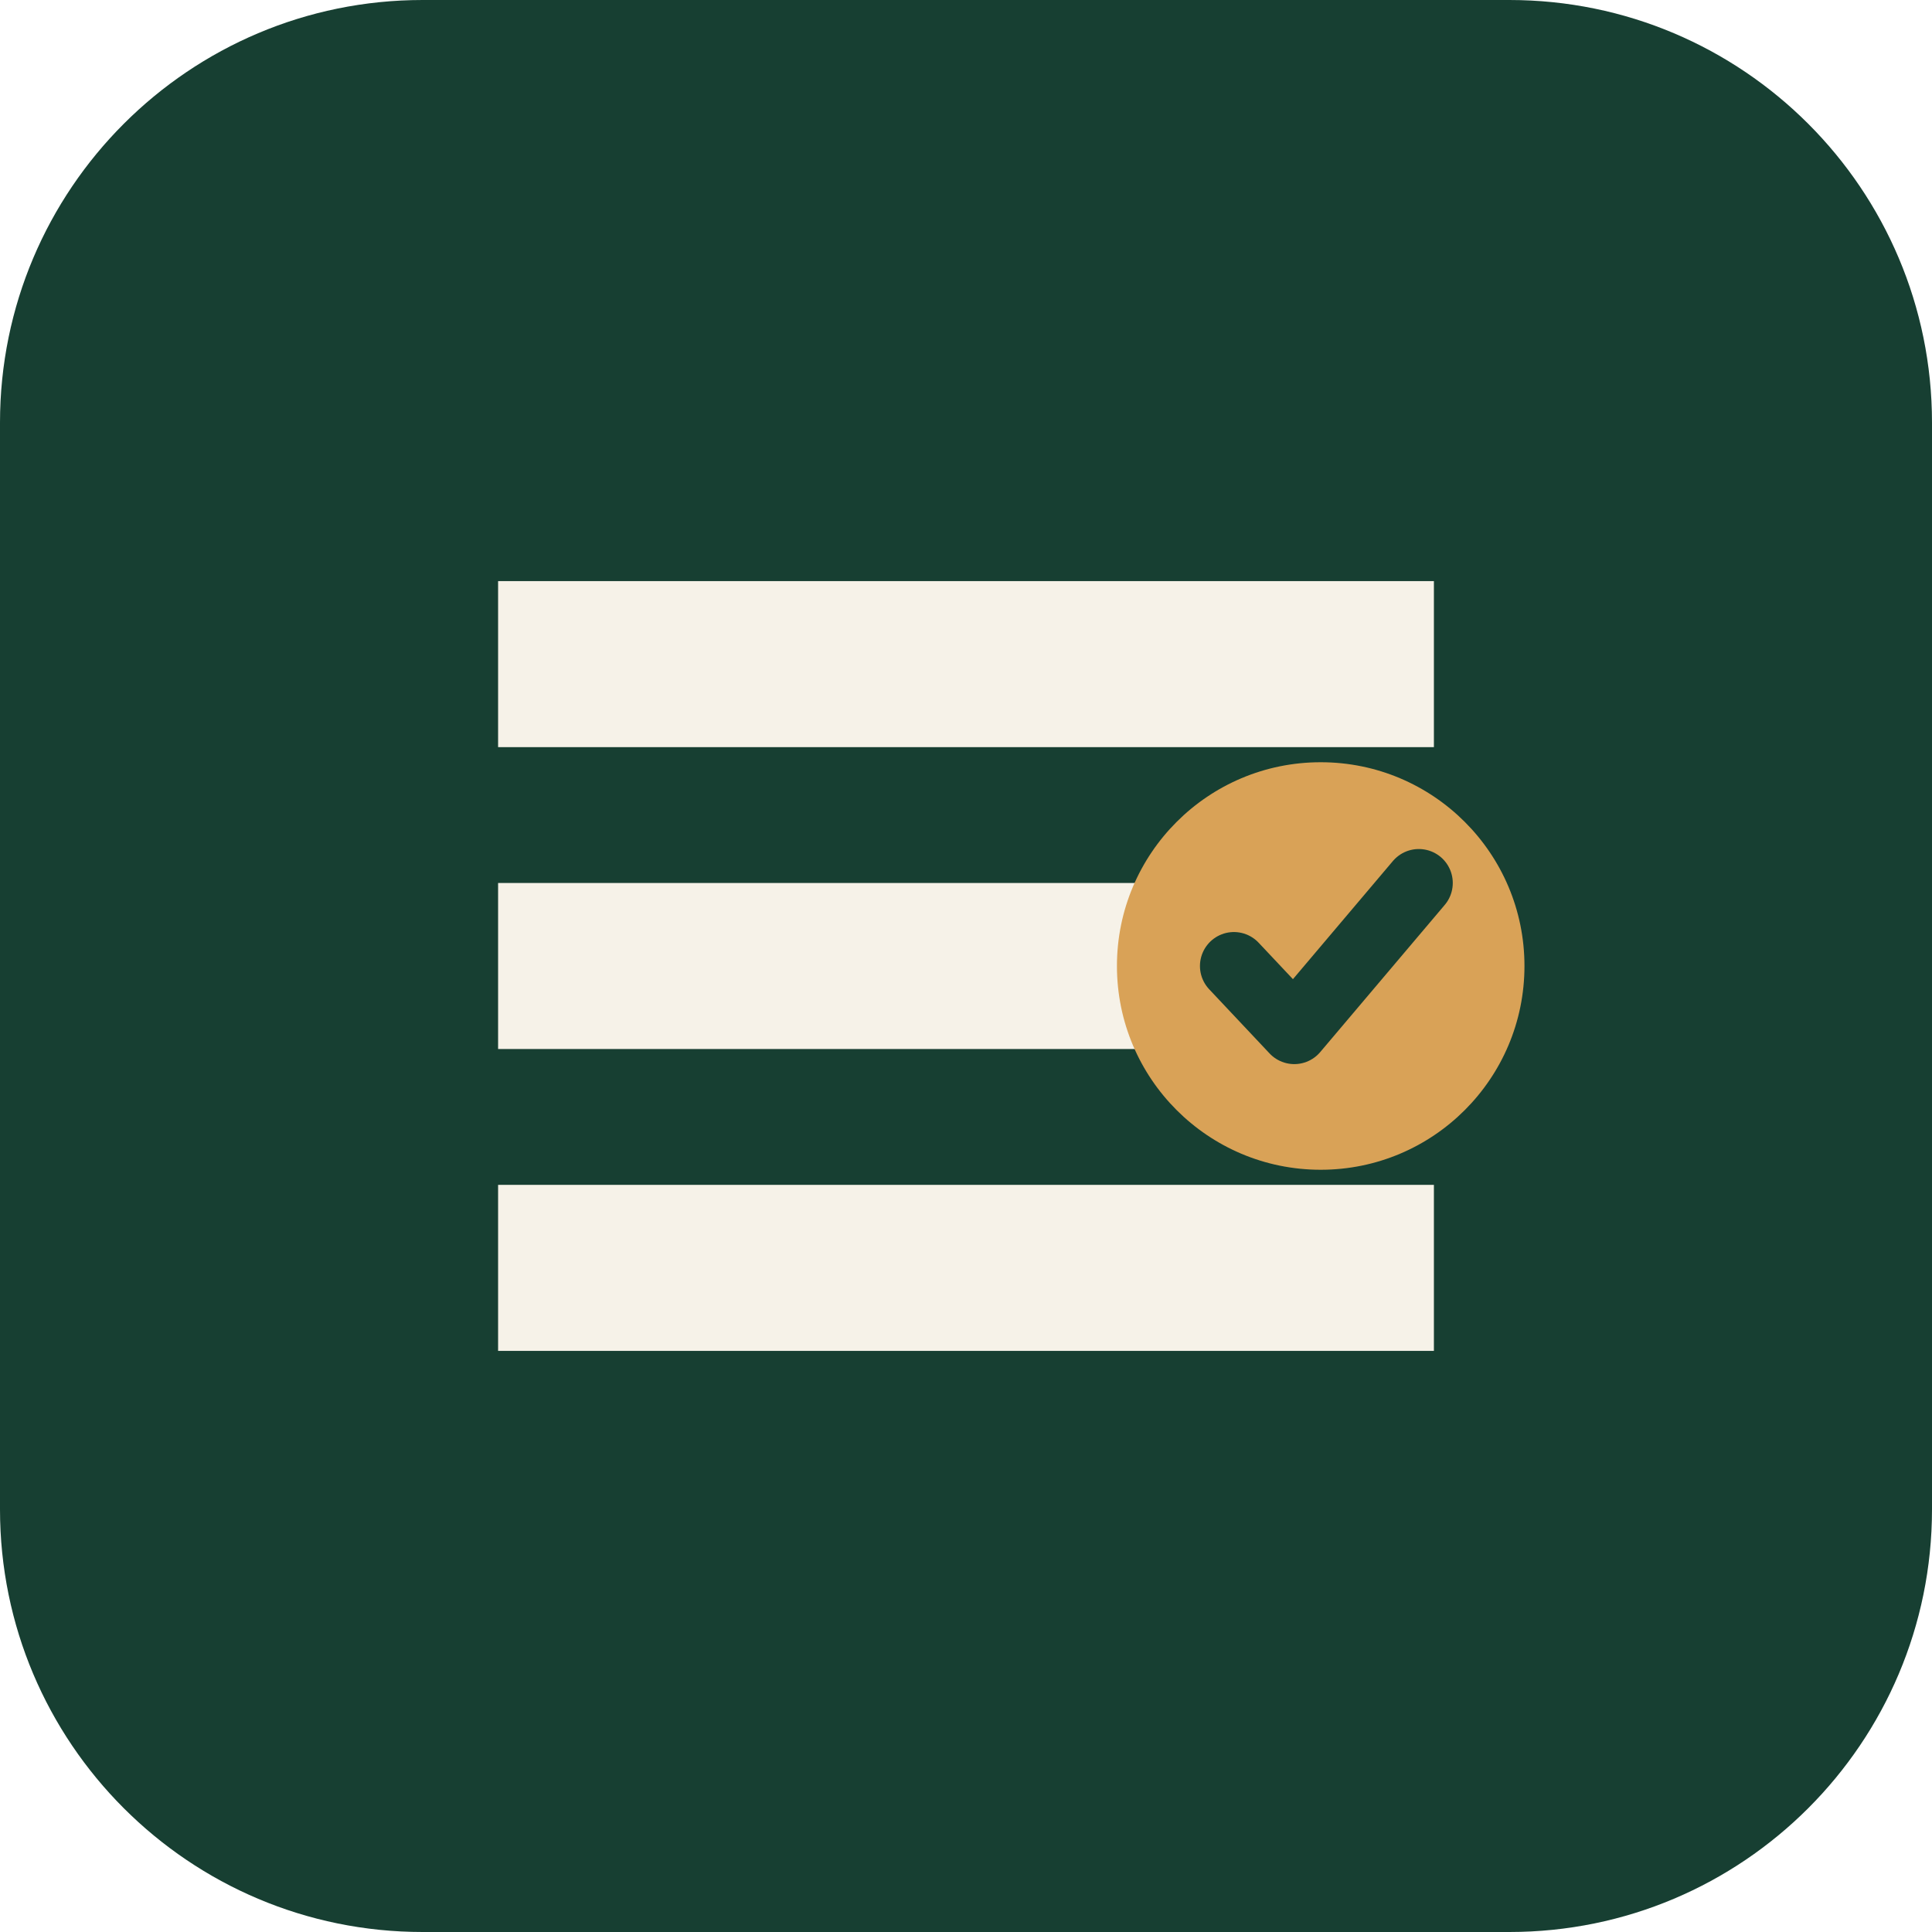
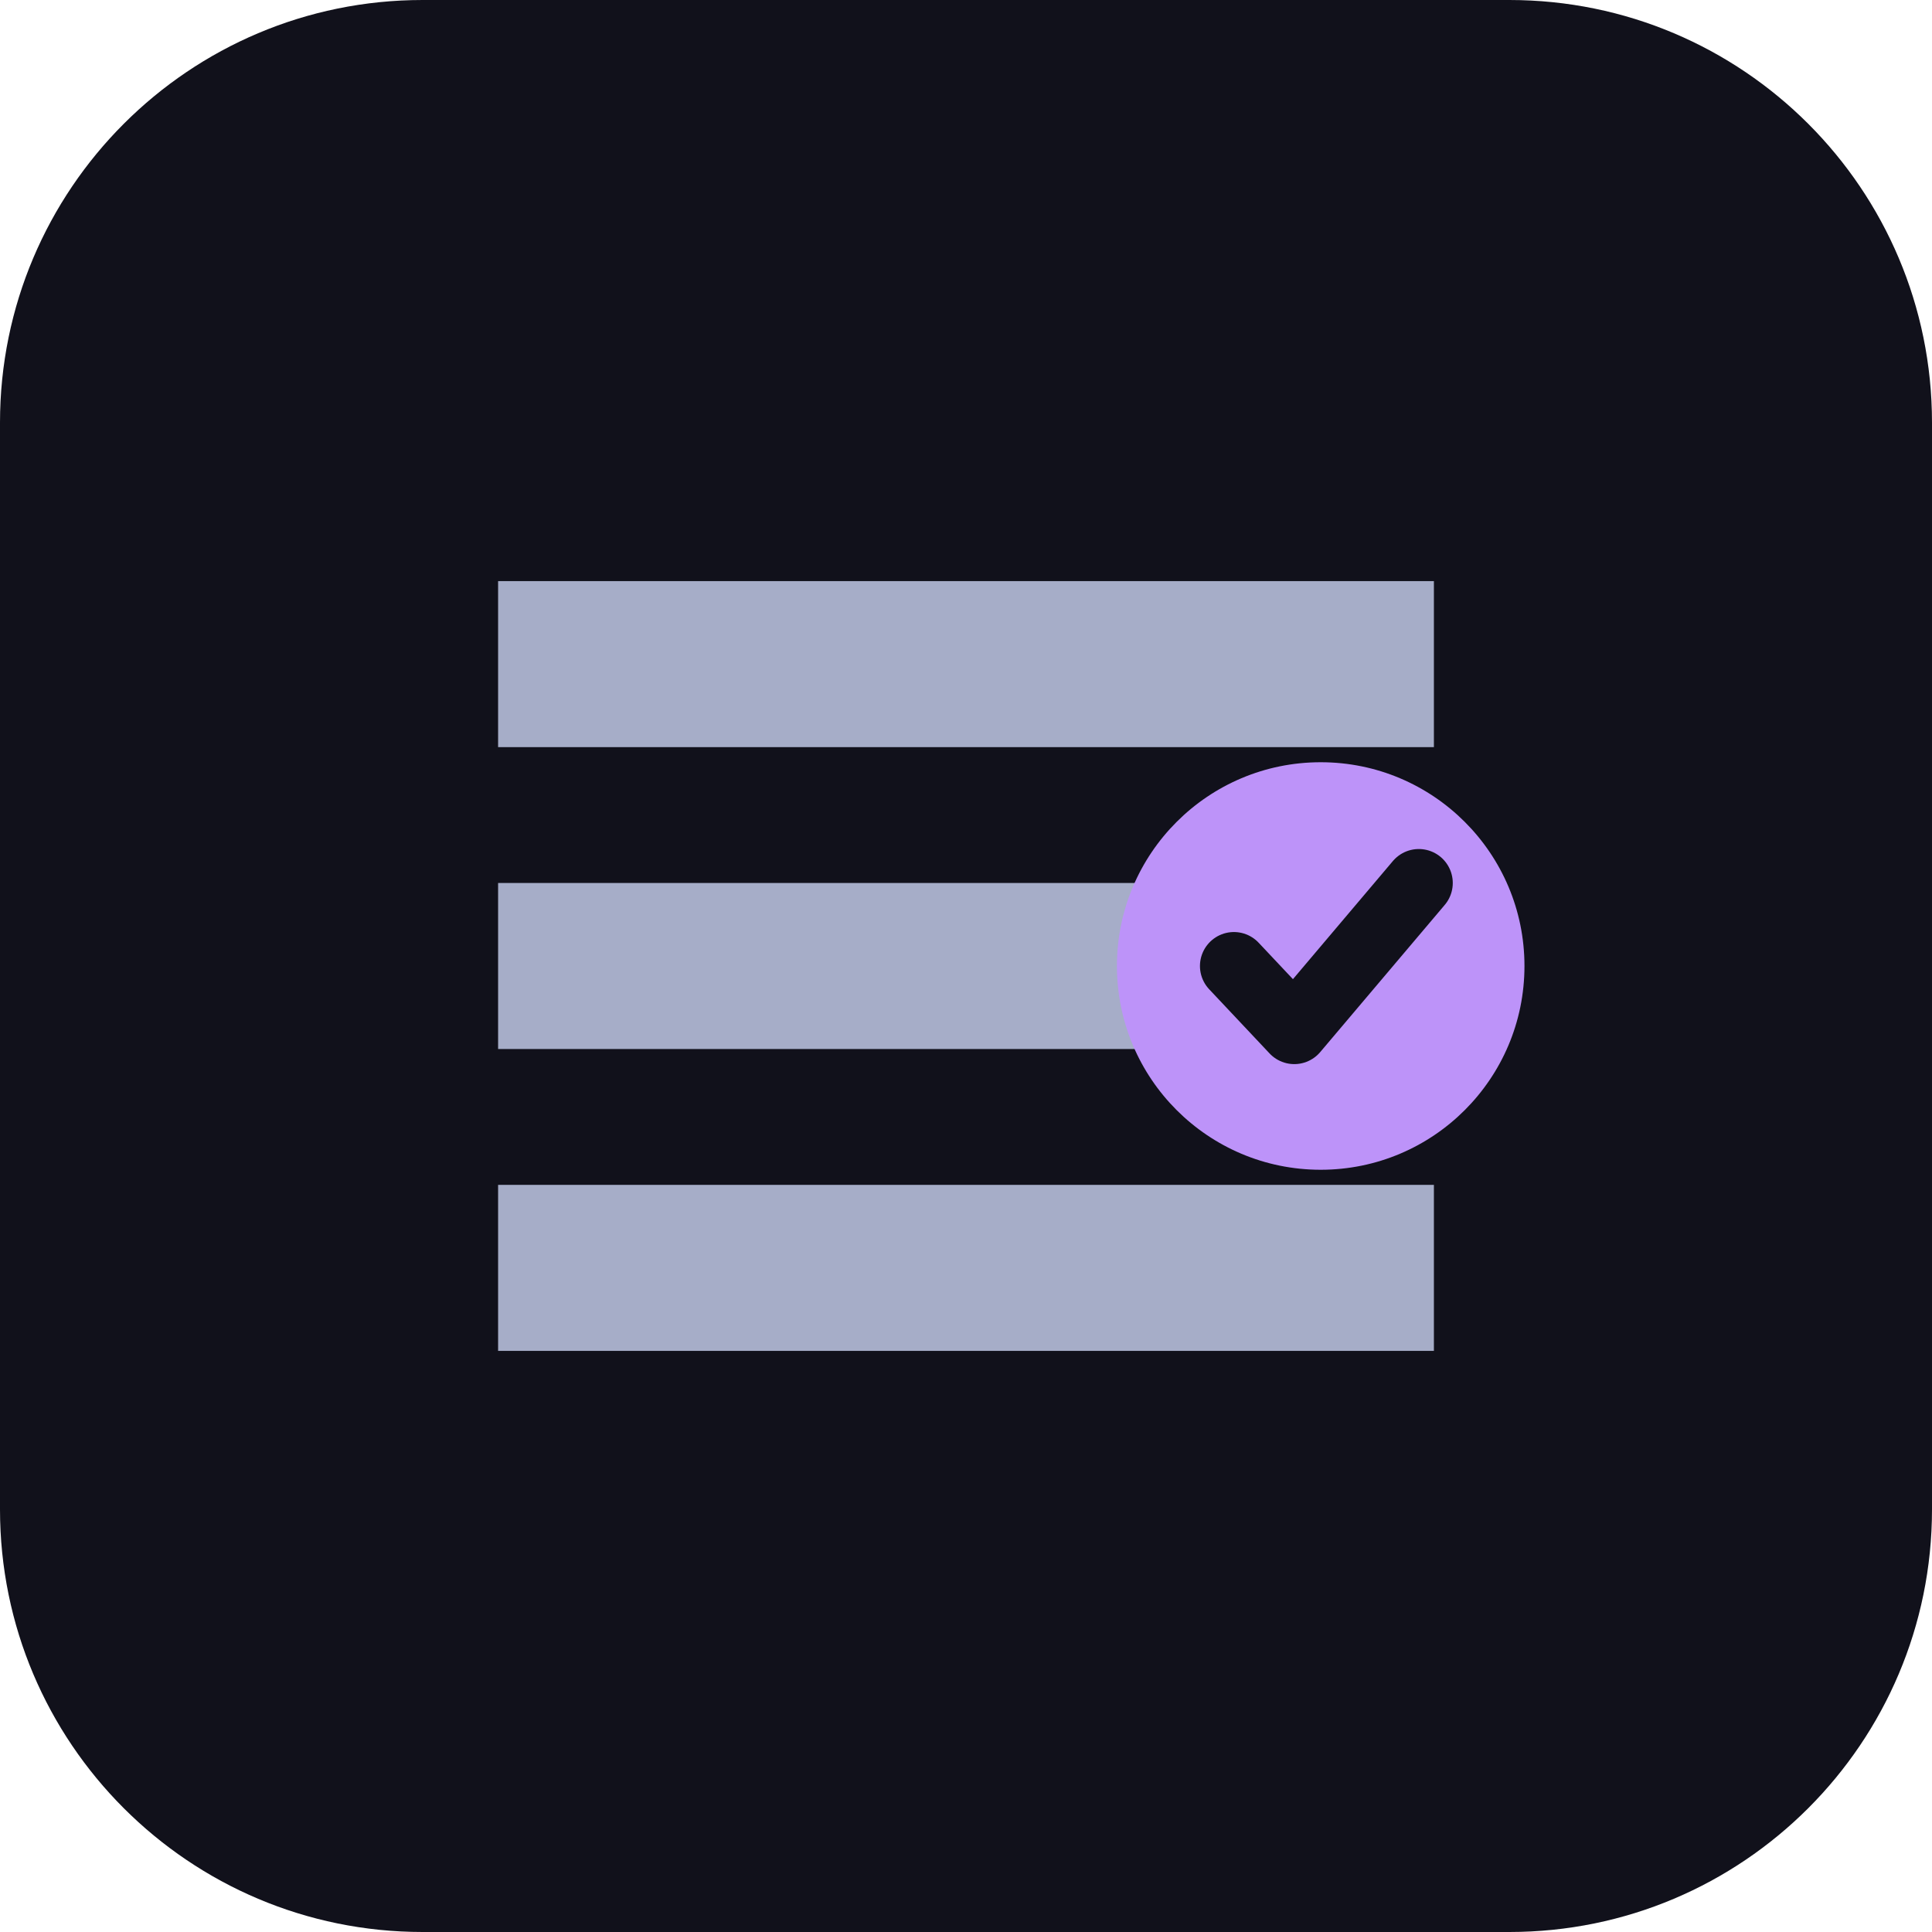
<svg xmlns="http://www.w3.org/2000/svg" viewBox="0 0 512 512">
-   <rect width="512" height="512" rx="112" fill="#173f32" />
-   <path d="M132 154h248v44H132zm0 80h170v44H132zm0 80h248v44H132z" fill="#f6f2e8" />
-   <circle cx="350" cy="256" r="54" fill="#d9a257" />
-   <path d="m327 256 16 17 33-39" fill="none" stroke="#173f32" stroke-width="18" stroke-linecap="round" stroke-linejoin="round" />
+   <rect width="512" height="512" rx="112" fill="#11111b" />
+   <path d="M132 154h248v44H132zm0 80h170v44H132zm0 80h248v44H132z" fill="#a6adc8" />
+   <circle cx="350" cy="256" r="54" fill="#bd93f9" />
+   <path d="m327 256 16 17 33-39" fill="none" stroke="#11111b" stroke-width="18" stroke-linecap="round" stroke-linejoin="round" />
</svg>
